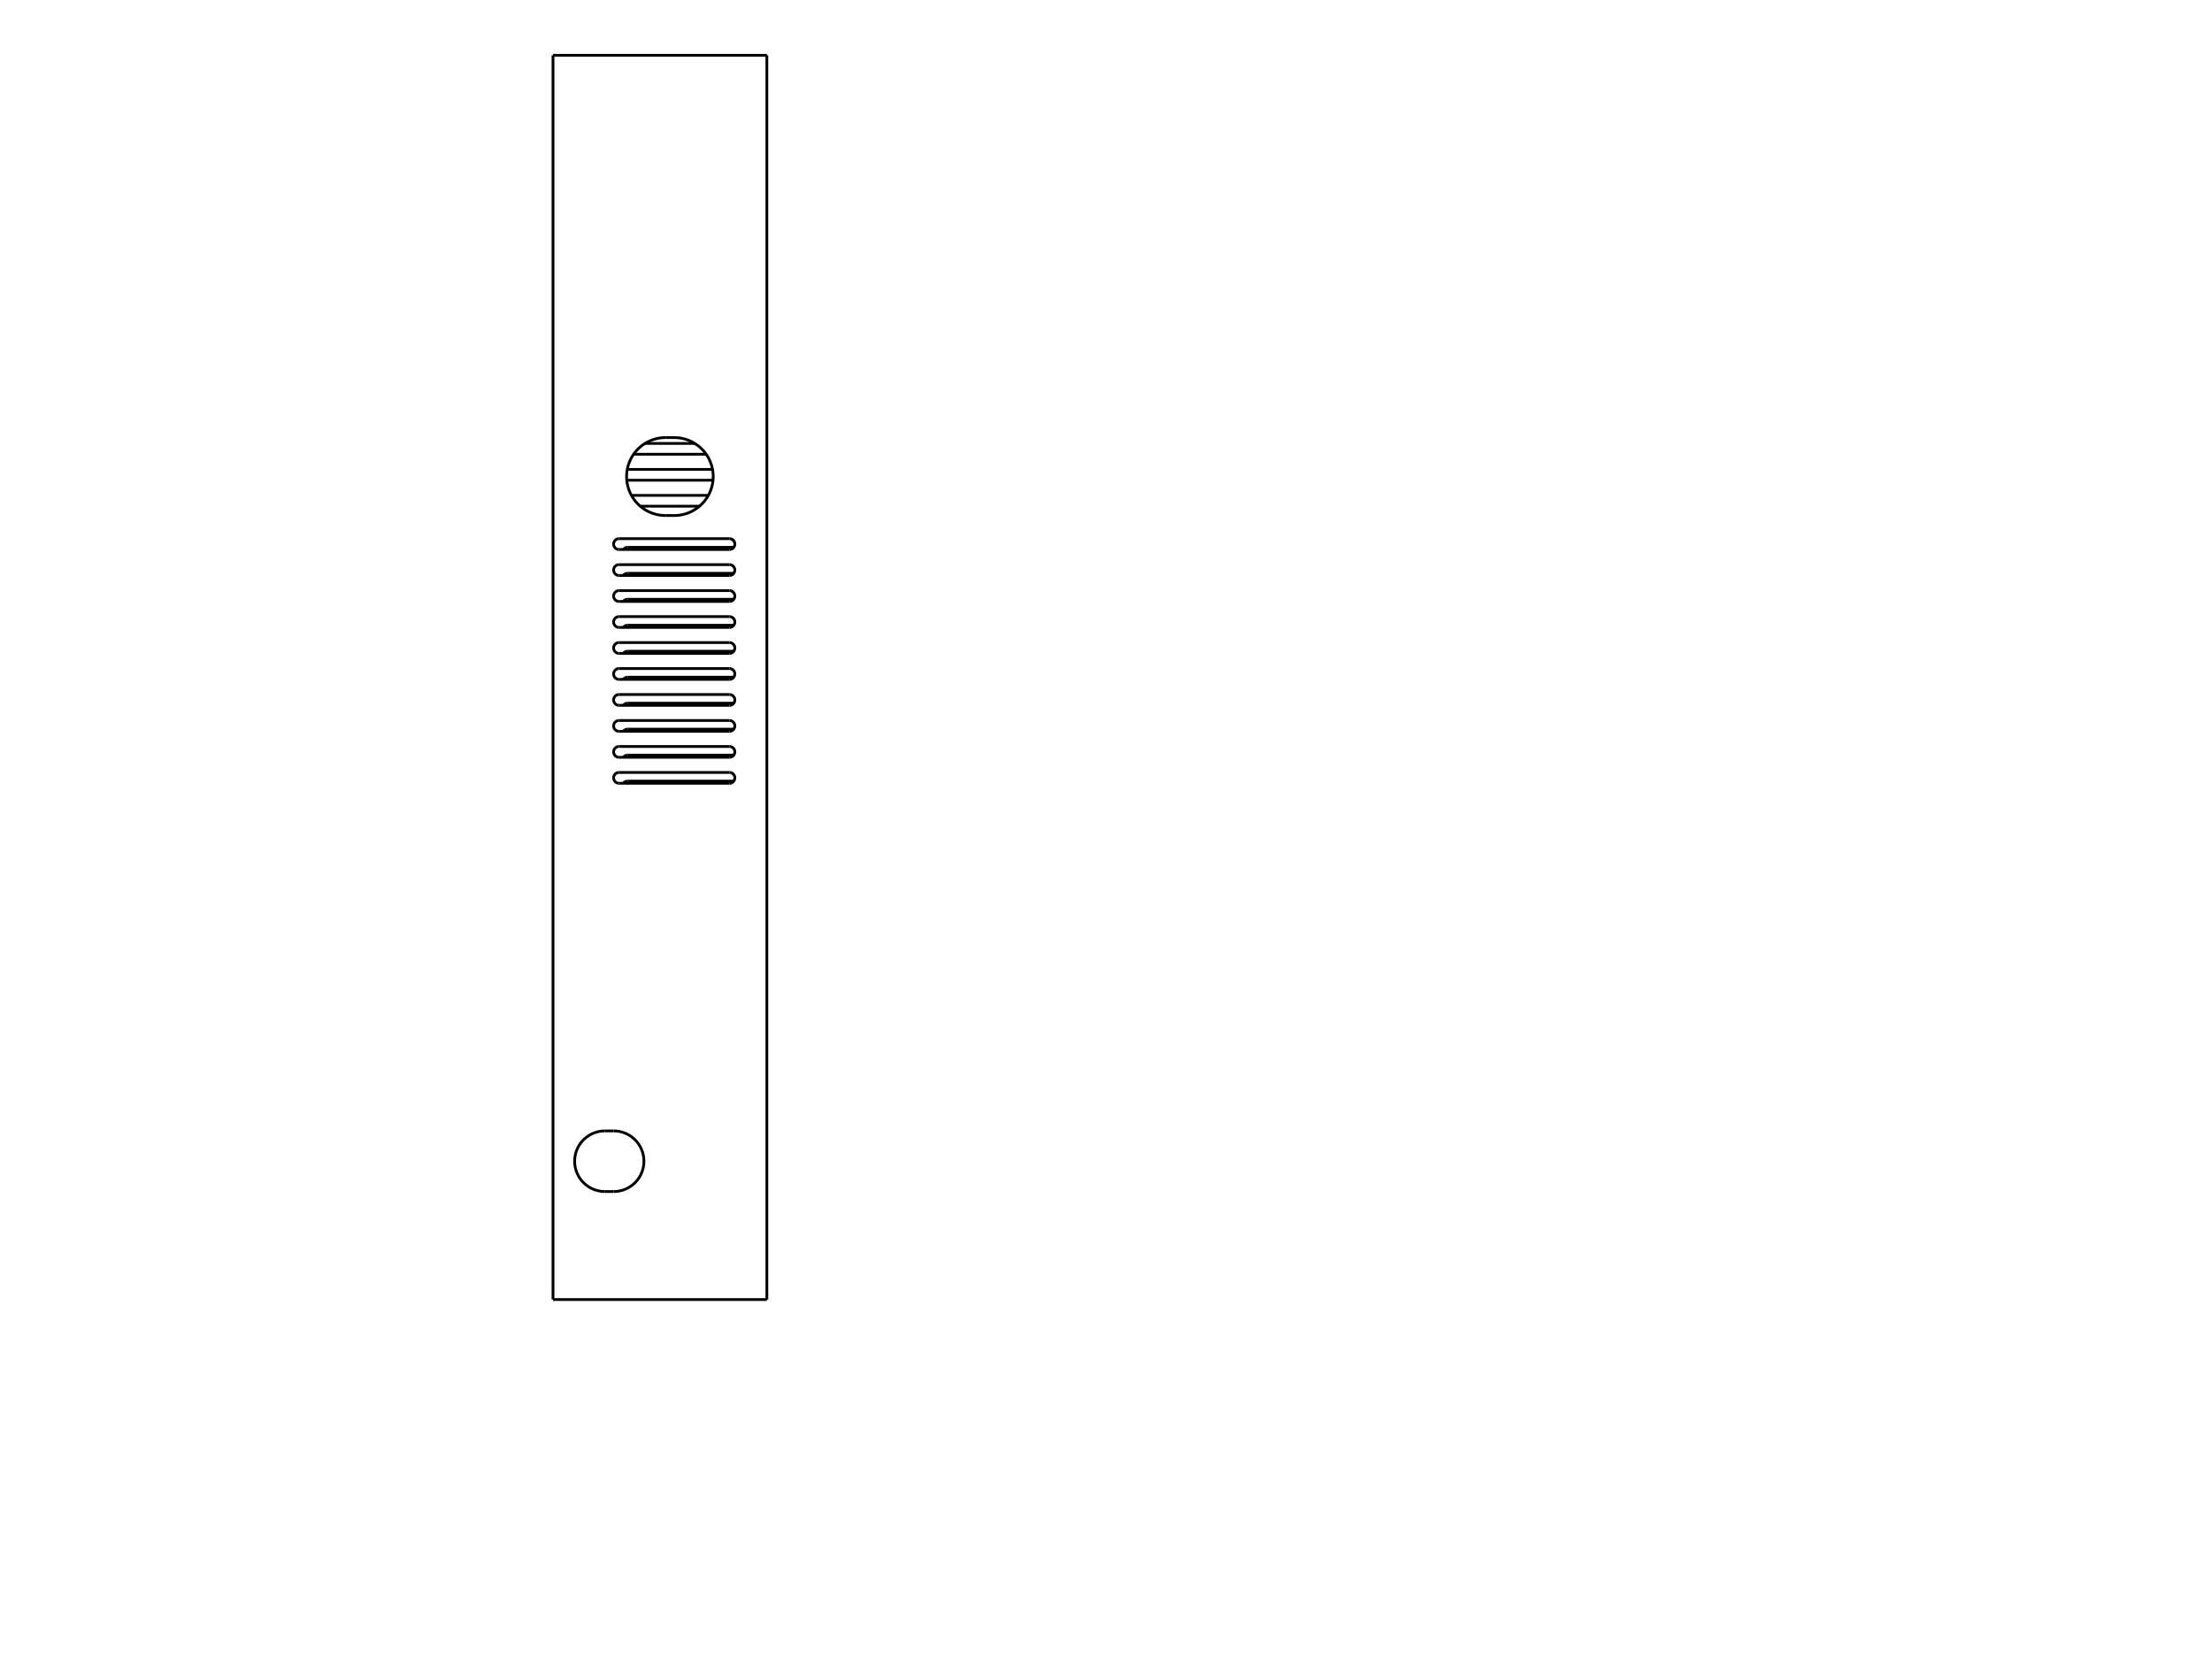
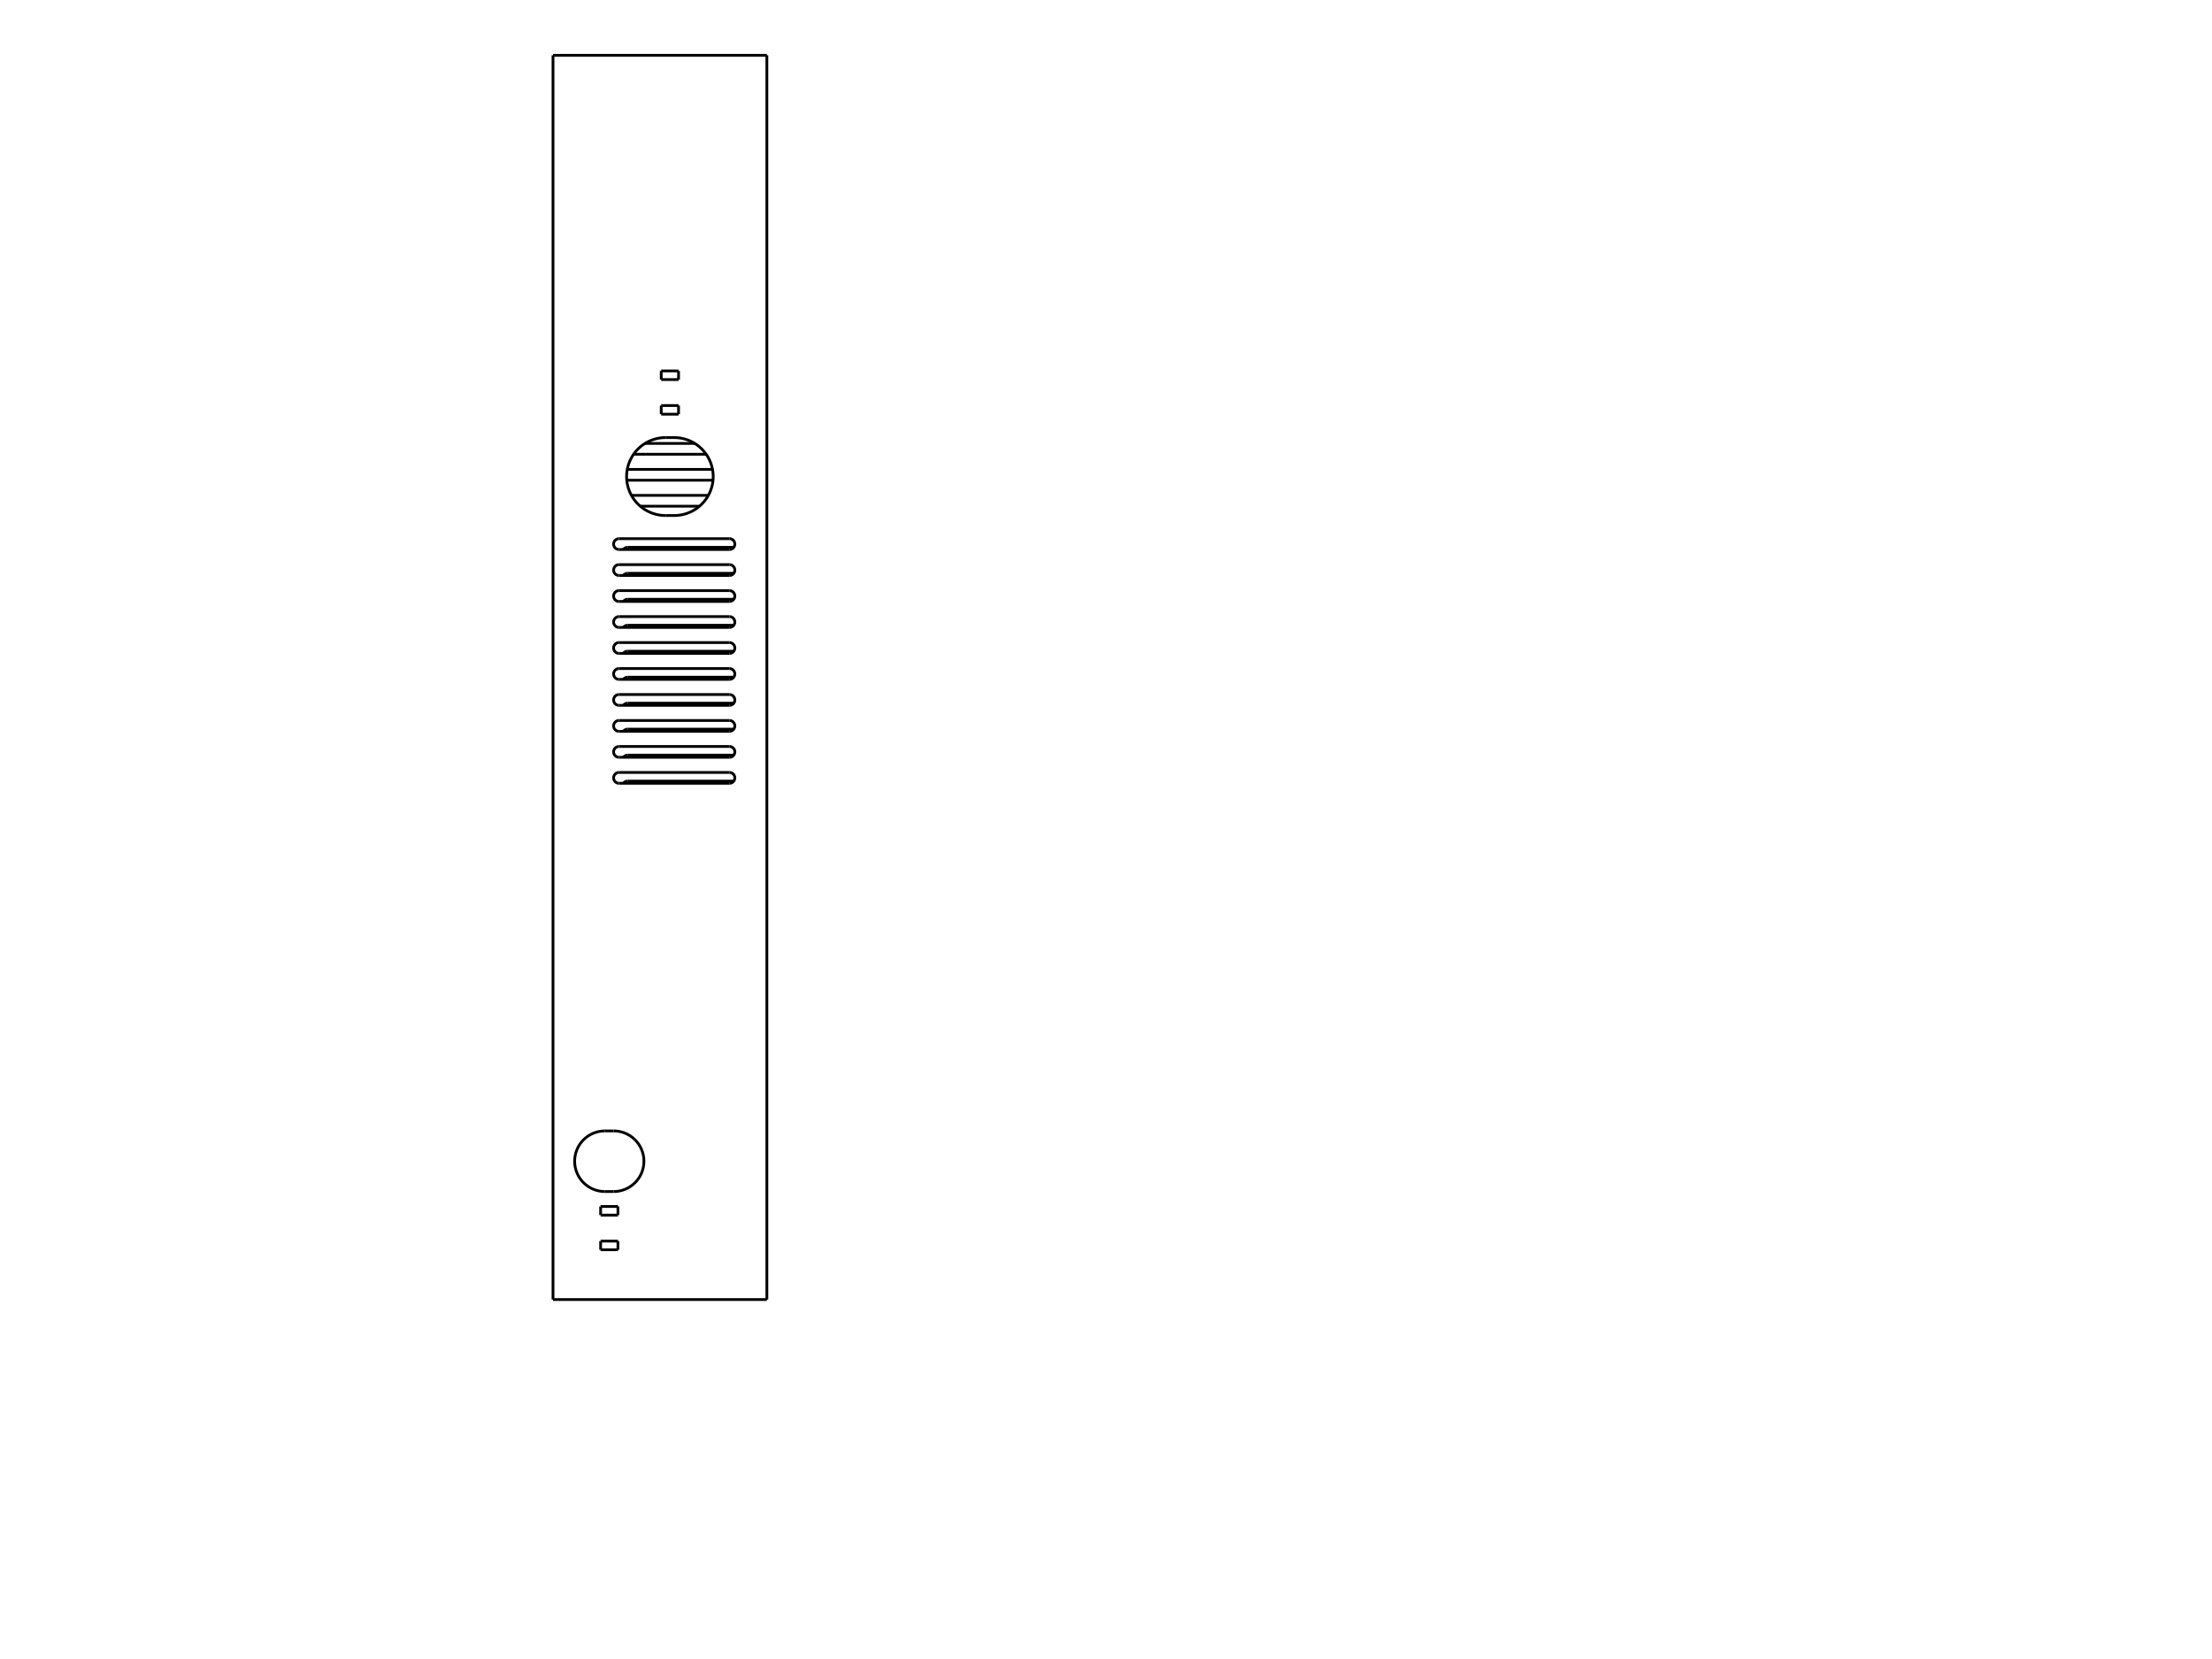
<svg xmlns="http://www.w3.org/2000/svg" width="800.0" height="600.0">
  <g transform="scale(1.565762, -1.565762)   translate(129.7333,-243.6733)" stroke-width="0.639" fill="none">
    <g stroke="rgb(160,160,160)" fill="none" stroke-dasharray="0.639,0.639">

       </g>
    <g stroke="rgb(0,0,0)" fill="none">
      <path d="M-2.0,-56.5 L47.4,-56.5 " />
      <path d="M-2.0,-56.5 L-2.0,230.9 " />
      <path d="M-2.0,230.9 L47.4,230.9 " />
      <path d="M47.4,-56.5 L47.4,230.9 " />
+       <path d="M13.0,-45.0 L13.0,-43.0 " />
+       <path d="M9.0,-43.0 L13.0,-43.0 " />
+       <path d="M9.0,-45.0 L13.0,-45.0 " />
+       <path d="M9.0,-45.0 L9.0,-43.0 " />
+       <path d="M13.0,-37.0 L13.0,-35.0 " />
+       <path d="M9.0,-35.0 L13.0,-35.0 " />
+       <path d="M9.0,-37.0 L13.0,-37.0 " />
+       <path d="M9.0,-37.0 L9.0,-35.0 " />
      <path d="M12.0,-17.55 L12.236,-17.554 L12.473,-17.566 L12.708,-17.586 L12.943,-17.614 L13.177,-17.65 L13.409,-17.693 L13.64,-17.745 L13.869,-17.804 L14.096,-17.871 L14.32,-17.946 L14.542,-18.028 L14.76,-18.117 L14.976,-18.214 L15.188,-18.318 L15.397,-18.43 L15.602,-18.548 L15.803,-18.673 L15.999,-18.805 L16.191,-18.943 L16.378,-19.088 L16.56,-19.239 L16.736,-19.396 L16.908,-19.559 L17.074,-19.727 L17.234,-19.901 L17.388,-20.081 L17.535,-20.265 L17.677,-20.455 L17.812,-20.649 L17.941,-20.847 L18.062,-21.05 L18.177,-21.257 L18.285,-21.467 L18.385,-21.681 L18.478,-21.899 L18.564,-22.119 L18.643,-22.342 L18.713,-22.568 L18.777,-22.795 L18.832,-23.025 L18.88,-23.257 L18.919,-23.49 L18.951,-23.724 L18.975,-23.96 L18.991,-24.195 L18.999,-24.432 L18.999,-24.668 L18.991,-24.905 L18.975,-25.14 L18.951,-25.376 L18.919,-25.61 L18.88,-25.843 L18.832,-26.075 L18.777,-26.305 L18.713,-26.532 L18.643,-26.758 L18.564,-26.981 L18.478,-27.201 L18.385,-27.419 L18.285,-27.633 L18.177,-27.843 L18.062,-28.05 L17.941,-28.253 L17.812,-28.451 L17.677,-28.645 L17.535,-28.835 L17.388,-29.019 L17.234,-29.199 L17.074,-29.373 L16.908,-29.541 L16.736,-29.704 L16.56,-29.861 L16.378,-30.012 L16.191,-30.157 L15.999,-30.295 L15.803,-30.427 L15.602,-30.552 L15.397,-30.67 L15.188,-30.782 L14.976,-30.886 L14.76,-30.983 L14.542,-31.072 L14.32,-31.154 L14.096,-31.229 L13.869,-31.296 L13.64,-31.355 L13.409,-31.407 L13.177,-31.45 L12.943,-31.486 L12.708,-31.514 L12.473,-31.534 L12.236,-31.546 L12,-31.55 " />
      <path d="M10.0,-17.55 L12.0,-17.55 " />
      <path d="M10.0,-31.55 L12.0,-31.55 " />
      <path d="M10.0,-17.55 L9.764,-17.554 L9.527,-17.566 L9.292,-17.586 L9.057,-17.614 L8.823,-17.65 L8.591,-17.693 L8.36,-17.745 L8.131,-17.804 L7.904,-17.871 L7.68,-17.946 L7.458,-18.028 L7.24,-18.117 L7.024,-18.214 L6.812,-18.318 L6.603,-18.43 L6.398,-18.548 L6.197,-18.673 L6.001,-18.805 L5.809,-18.943 L5.622,-19.088 L5.44,-19.239 L5.264,-19.396 L5.092,-19.559 L4.926,-19.727 L4.766,-19.901 L4.612,-20.081 L4.465,-20.265 L4.323,-20.455 L4.188,-20.649 L4.059,-20.847 L3.938,-21.05 L3.823,-21.257 L3.715,-21.467 L3.615,-21.681 L3.522,-21.899 L3.436,-22.119 L3.357,-22.342 L3.287,-22.568 L3.223,-22.795 L3.168,-23.025 L3.12,-23.257 L3.081,-23.49 L3.049,-23.724 L3.025,-23.96 L3.009,-24.195 L3.001,-24.432 L3.001,-24.668 L3.009,-24.905 L3.025,-25.14 L3.049,-25.376 L3.081,-25.61 L3.12,-25.843 L3.168,-26.075 L3.223,-26.305 L3.287,-26.532 L3.357,-26.758 L3.436,-26.981 L3.522,-27.201 L3.615,-27.419 L3.715,-27.633 L3.823,-27.843 L3.938,-28.05 L4.059,-28.253 L4.188,-28.451 L4.323,-28.645 L4.465,-28.835 L4.612,-29.019 L4.766,-29.199 L4.926,-29.373 L5.092,-29.541 L5.264,-29.704 L5.44,-29.861 L5.622,-30.012 L5.809,-30.157 L6.001,-30.295 L6.197,-30.427 L6.398,-30.552 L6.603,-30.67 L6.812,-30.782 L7.024,-30.886 L7.24,-30.983 L7.458,-31.072 L7.68,-31.154 L7.904,-31.229 L8.131,-31.296 L8.36,-31.355 L8.591,-31.407 L8.823,-31.45 L9.057,-31.486 L9.292,-31.514 L9.527,-31.534 L9.764,-31.546 L10,-31.55 " />
      <path d="M38.75,65.25 L38.848,65.246 L38.946,65.235 L39.042,65.215 L39.136,65.189 L39.228,65.155 L39.317,65.114 L39.403,65.066 L39.485,65.011 L39.562,64.951 L39.634,64.884 L39.701,64.812 L39.761,64.735 L39.816,64.653 L39.864,64.567 L39.905,64.478 L39.939,64.386 L39.965,64.292 L39.985,64.196 L39.996,64.098 L40.0,64.0 L39.996,63.902 L39.985,63.804 L39.965,63.708 L39.939,63.614 L39.905,63.522 L39.864,63.433 L39.816,63.347 L39.761,63.265 L39.701,63.188 L39.634,63.116 L39.562,63.049 L39.485,62.989 L39.403,62.934 L39.317,62.886 L39.228,62.845 L39.136,62.811 L39.042,62.785 L38.946,62.765 L38.848,62.754 L38.75,62.75 " />
      <path d="M13.25,65.25 L38.75,65.25 " />
      <path d="M13.25,65.25 L13.152,65.246 L13.054,65.235 L12.958,65.215 L12.864,65.189 L12.772,65.155 L12.683,65.114 L12.597,65.066 L12.515,65.011 L12.438,64.951 L12.366,64.884 L12.299,64.812 L12.239,64.735 L12.184,64.653 L12.136,64.567 L12.095,64.478 L12.061,64.386 L12.035,64.292 L12.015,64.196 L12.004,64.098 L12.0,64.0 L12.004,63.902 L12.015,63.804 L12.035,63.708 L12.061,63.614 L12.095,63.522 L12.136,63.433 L12.184,63.347 L12.239,63.265 L12.299,63.188 L12.366,63.116 L12.438,63.049 L12.515,62.989 L12.597,62.934 L12.683,62.886 L12.772,62.845 L12.864,62.811 L12.958,62.785 L13.054,62.765 L13.152,62.754 L13.25,62.75 " />
      <path d="M13.25,62.75 L38.75,62.75 " />
      <path d="M38.75,71.25 L38.848,71.246 L38.946,71.235 L39.042,71.215 L39.136,71.189 L39.228,71.155 L39.317,71.114 L39.403,71.066 L39.485,71.011 L39.562,70.951 L39.634,70.884 L39.701,70.812 L39.761,70.735 L39.816,70.653 L39.864,70.567 L39.905,70.478 L39.939,70.386 L39.965,70.292 L39.985,70.196 L39.996,70.098 L40.0,70.0 L39.996,69.902 L39.985,69.804 L39.965,69.708 L39.939,69.614 L39.905,69.522 L39.864,69.433 L39.816,69.347 L39.761,69.265 L39.701,69.188 L39.634,69.116 L39.562,69.049 L39.485,68.989 L39.403,68.934 L39.317,68.886 L39.228,68.845 L39.136,68.811 L39.042,68.785 L38.946,68.765 L38.848,68.754 L38.75,68.75 " />
      <path d="M13.25,71.25 L38.75,71.25 " />
      <path d="M13.25,71.25 L13.152,71.246 L13.054,71.235 L12.958,71.215 L12.864,71.189 L12.772,71.155 L12.683,71.114 L12.597,71.066 L12.515,71.011 L12.438,70.951 L12.366,70.884 L12.299,70.812 L12.239,70.735 L12.184,70.653 L12.136,70.567 L12.095,70.478 L12.061,70.386 L12.035,70.292 L12.015,70.196 L12.004,70.098 L12.0,70.0 L12.004,69.902 L12.015,69.804 L12.035,69.708 L12.061,69.614 L12.095,69.522 L12.136,69.433 L12.184,69.347 L12.239,69.265 L12.299,69.188 L12.366,69.116 L12.438,69.049 L12.515,68.989 L12.597,68.934 L12.683,68.886 L12.772,68.845 L12.864,68.811 L12.958,68.785 L13.054,68.765 L13.152,68.754 L13.25,68.75 " />
      <path d="M13.25,68.75 L38.75,68.75 " />
      <path d="M38.75,77.25 L38.848,77.246 L38.946,77.235 L39.042,77.215 L39.136,77.189 L39.228,77.155 L39.317,77.114 L39.403,77.066 L39.485,77.011 L39.562,76.951 L39.634,76.884 L39.701,76.812 L39.761,76.735 L39.816,76.653 L39.864,76.567 L39.905,76.478 L39.939,76.386 L39.965,76.292 L39.985,76.196 L39.996,76.098 L40.0,76.0 L39.996,75.902 L39.985,75.804 L39.965,75.708 L39.939,75.614 L39.905,75.522 L39.864,75.433 L39.816,75.347 L39.761,75.265 L39.701,75.188 L39.634,75.116 L39.562,75.049 L39.485,74.989 L39.403,74.934 L39.317,74.886 L39.228,74.845 L39.136,74.811 L39.042,74.785 L38.946,74.765 L38.848,74.754 L38.75,74.75 " />
      <path d="M13.25,77.25 L38.75,77.25 " />
      <path d="M13.25,77.25 L13.152,77.246 L13.054,77.235 L12.958,77.215 L12.864,77.189 L12.772,77.155 L12.683,77.114 L12.597,77.066 L12.515,77.011 L12.438,76.951 L12.366,76.884 L12.299,76.812 L12.239,76.735 L12.184,76.653 L12.136,76.567 L12.095,76.478 L12.061,76.386 L12.035,76.292 L12.015,76.196 L12.004,76.098 L12.0,76.0 L12.004,75.902 L12.015,75.804 L12.035,75.708 L12.061,75.614 L12.095,75.522 L12.136,75.433 L12.184,75.347 L12.239,75.265 L12.299,75.188 L12.366,75.116 L12.438,75.049 L12.515,74.989 L12.597,74.934 L12.683,74.886 L12.772,74.845 L12.864,74.811 L12.958,74.785 L13.054,74.765 L13.152,74.754 L13.25,74.75 " />
      <path d="M13.25,74.75 L38.75,74.75 " />
      <path d="M38.75,83.25 L38.848,83.246 L38.946,83.235 L39.042,83.215 L39.136,83.189 L39.228,83.155 L39.317,83.114 L39.403,83.066 L39.485,83.011 L39.562,82.951 L39.634,82.884 L39.701,82.812 L39.761,82.735 L39.816,82.653 L39.864,82.567 L39.905,82.478 L39.939,82.386 L39.965,82.292 L39.985,82.196 L39.996,82.098 L40.0,82.0 L39.996,81.902 L39.985,81.804 L39.965,81.708 L39.939,81.614 L39.905,81.522 L39.864,81.433 L39.816,81.347 L39.761,81.265 L39.701,81.188 L39.634,81.116 L39.562,81.049 L39.485,80.989 L39.403,80.934 L39.317,80.886 L39.228,80.845 L39.136,80.811 L39.042,80.785 L38.946,80.765 L38.848,80.754 L38.75,80.75 " />
      <path d="M13.25,83.25 L38.75,83.25 " />
      <path d="M13.25,83.25 L13.152,83.246 L13.054,83.235 L12.958,83.215 L12.864,83.189 L12.772,83.155 L12.683,83.114 L12.597,83.066 L12.515,83.011 L12.438,82.951 L12.366,82.884 L12.299,82.812 L12.239,82.735 L12.184,82.653 L12.136,82.567 L12.095,82.478 L12.061,82.386 L12.035,82.292 L12.015,82.196 L12.004,82.098 L12.0,82.0 L12.004,81.902 L12.015,81.804 L12.035,81.708 L12.061,81.614 L12.095,81.522 L12.136,81.433 L12.184,81.347 L12.239,81.265 L12.299,81.188 L12.366,81.116 L12.438,81.049 L12.515,80.989 L12.597,80.934 L12.683,80.886 L12.772,80.845 L12.864,80.811 L12.958,80.785 L13.054,80.765 L13.152,80.754 L13.25,80.75 " />
      <path d="M13.25,80.75 L38.75,80.75 " />
      <path d="M38.75,89.25 L38.848,89.246 L38.946,89.235 L39.042,89.215 L39.136,89.189 L39.228,89.155 L39.317,89.114 L39.403,89.066 L39.485,89.011 L39.562,88.951 L39.634,88.884 L39.701,88.812 L39.761,88.735 L39.816,88.653 L39.864,88.567 L39.905,88.478 L39.939,88.386 L39.965,88.292 L39.985,88.196 L39.996,88.098 L40.0,88.0 L39.996,87.902 L39.985,87.804 L39.965,87.708 L39.939,87.614 L39.905,87.522 L39.864,87.433 L39.816,87.347 L39.761,87.265 L39.701,87.188 L39.634,87.116 L39.562,87.049 L39.485,86.989 L39.403,86.934 L39.317,86.886 L39.228,86.845 L39.136,86.811 L39.042,86.785 L38.946,86.765 L38.848,86.754 L38.75,86.75 " />
      <path d="M13.25,89.25 L38.75,89.25 " />
      <path d="M13.25,89.25 L13.152,89.246 L13.054,89.235 L12.958,89.215 L12.864,89.189 L12.772,89.155 L12.683,89.114 L12.597,89.066 L12.515,89.011 L12.438,88.951 L12.366,88.884 L12.299,88.812 L12.239,88.735 L12.184,88.653 L12.136,88.567 L12.095,88.478 L12.061,88.386 L12.035,88.292 L12.015,88.196 L12.004,88.098 L12.0,88.0 L12.004,87.902 L12.015,87.804 L12.035,87.708 L12.061,87.614 L12.095,87.522 L12.136,87.433 L12.184,87.347 L12.239,87.265 L12.299,87.188 L12.366,87.116 L12.438,87.049 L12.515,86.989 L12.597,86.934 L12.683,86.886 L12.772,86.845 L12.864,86.811 L12.958,86.785 L13.054,86.765 L13.152,86.754 L13.25,86.75 " />
      <path d="M13.25,86.75 L38.75,86.75 " />
      <path d="M38.75,95.25 L38.848,95.246 L38.946,95.235 L39.042,95.215 L39.136,95.189 L39.228,95.155 L39.317,95.114 L39.403,95.066 L39.485,95.011 L39.562,94.951 L39.634,94.884 L39.701,94.812 L39.761,94.735 L39.816,94.653 L39.864,94.567 L39.905,94.478 L39.939,94.386 L39.965,94.292 L39.985,94.196 L39.996,94.098 L40.0,94.0 L39.996,93.902 L39.985,93.804 L39.965,93.708 L39.939,93.614 L39.905,93.522 L39.864,93.433 L39.816,93.347 L39.761,93.265 L39.701,93.188 L39.634,93.116 L39.562,93.049 L39.485,92.989 L39.403,92.934 L39.317,92.886 L39.228,92.845 L39.136,92.811 L39.042,92.785 L38.946,92.765 L38.848,92.754 L38.75,92.75 " />
      <path d="M13.25,95.25 L38.75,95.25 " />
      <path d="M13.25,95.25 L13.152,95.246 L13.054,95.235 L12.958,95.215 L12.864,95.189 L12.772,95.155 L12.683,95.114 L12.597,95.066 L12.515,95.011 L12.438,94.951 L12.366,94.884 L12.299,94.812 L12.239,94.735 L12.184,94.653 L12.136,94.567 L12.095,94.478 L12.061,94.386 L12.035,94.292 L12.015,94.196 L12.004,94.098 L12.0,94.0 L12.004,93.902 L12.015,93.804 L12.035,93.708 L12.061,93.614 L12.095,93.522 L12.136,93.433 L12.184,93.347 L12.239,93.265 L12.299,93.188 L12.366,93.116 L12.438,93.049 L12.515,92.989 L12.597,92.934 L12.683,92.886 L12.772,92.845 L12.864,92.811 L12.958,92.785 L13.054,92.765 L13.152,92.754 L13.25,92.75 " />
      <path d="M13.25,92.75 L38.75,92.75 " />
      <path d="M38.75,101.25 L38.848,101.246 L38.946,101.235 L39.042,101.215 L39.136,101.189 L39.228,101.155 L39.317,101.114 L39.403,101.066 L39.485,101.011 L39.562,100.951 L39.634,100.884 L39.701,100.812 L39.761,100.735 L39.816,100.653 L39.864,100.567 L39.905,100.478 L39.939,100.386 L39.965,100.292 L39.985,100.196 L39.996,100.098 L40.0,100.0 L39.996,99.902 L39.985,99.804 L39.965,99.708 L39.939,99.614 L39.905,99.522 L39.864,99.433 L39.816,99.347 L39.761,99.265 L39.701,99.188 L39.634,99.116 L39.562,99.049 L39.485,98.989 L39.403,98.934 L39.317,98.886 L39.228,98.845 L39.136,98.811 L39.042,98.785 L38.946,98.765 L38.848,98.754 L38.75,98.75 " />
      <path d="M13.25,101.25 L38.75,101.25 " />
      <path d="M13.25,101.25 L13.152,101.246 L13.054,101.235 L12.958,101.215 L12.864,101.189 L12.772,101.155 L12.683,101.114 L12.597,101.066 L12.515,101.011 L12.438,100.951 L12.366,100.884 L12.299,100.812 L12.239,100.735 L12.184,100.653 L12.136,100.567 L12.095,100.478 L12.061,100.386 L12.035,100.292 L12.015,100.196 L12.004,100.098 L12.0,100.0 L12.004,99.902 L12.015,99.804 L12.035,99.708 L12.061,99.614 L12.095,99.522 L12.136,99.433 L12.184,99.347 L12.239,99.265 L12.299,99.188 L12.366,99.116 L12.438,99.049 L12.515,98.989 L12.597,98.934 L12.683,98.886 L12.772,98.845 L12.864,98.811 L12.958,98.785 L13.054,98.765 L13.152,98.754 L13.25,98.75 " />
      <path d="M13.25,98.75 L38.75,98.75 " />
      <path d="M38.75,107.25 L38.848,107.246 L38.946,107.235 L39.042,107.215 L39.136,107.189 L39.228,107.155 L39.317,107.114 L39.403,107.066 L39.485,107.011 L39.562,106.951 L39.634,106.884 L39.701,106.812 L39.761,106.735 L39.816,106.653 L39.864,106.567 L39.905,106.478 L39.939,106.386 L39.965,106.292 L39.985,106.196 L39.996,106.098 L40.0,106.0 L39.996,105.902 L39.985,105.804 L39.965,105.708 L39.939,105.614 L39.905,105.522 L39.864,105.433 L39.816,105.347 L39.761,105.265 L39.701,105.188 L39.634,105.116 L39.562,105.049 L39.485,104.989 L39.403,104.934 L39.317,104.886 L39.228,104.845 L39.136,104.811 L39.042,104.785 L38.946,104.765 L38.848,104.754 L38.75,104.75 " />
      <path d="M13.25,107.25 L38.75,107.25 " />
      <path d="M13.25,107.25 L13.152,107.246 L13.054,107.235 L12.958,107.215 L12.864,107.189 L12.772,107.155 L12.683,107.114 L12.597,107.066 L12.515,107.011 L12.438,106.951 L12.366,106.884 L12.299,106.812 L12.239,106.735 L12.184,106.653 L12.136,106.567 L12.095,106.478 L12.061,106.386 L12.035,106.292 L12.015,106.196 L12.004,106.098 L12.0,106.0 L12.004,105.902 L12.015,105.804 L12.035,105.708 L12.061,105.614 L12.095,105.522 L12.136,105.433 L12.184,105.347 L12.239,105.265 L12.299,105.188 L12.366,105.116 L12.438,105.049 L12.515,104.989 L12.597,104.934 L12.683,104.886 L12.772,104.845 L12.864,104.811 L12.958,104.785 L13.054,104.765 L13.152,104.754 L13.25,104.75 " />
      <path d="M13.25,104.75 L38.75,104.75 " />
      <path d="M38.75,113.25 L38.848,113.246 L38.946,113.235 L39.042,113.215 L39.136,113.189 L39.228,113.155 L39.317,113.114 L39.403,113.066 L39.485,113.011 L39.562,112.951 L39.634,112.884 L39.701,112.812 L39.761,112.735 L39.816,112.653 L39.864,112.567 L39.905,112.478 L39.939,112.386 L39.965,112.292 L39.985,112.196 L39.996,112.098 L40.0,112.0 L39.996,111.902 L39.985,111.804 L39.965,111.708 L39.939,111.614 L39.905,111.522 L39.864,111.433 L39.816,111.347 L39.761,111.265 L39.701,111.188 L39.634,111.116 L39.562,111.049 L39.485,110.989 L39.403,110.934 L39.317,110.886 L39.228,110.845 L39.136,110.811 L39.042,110.785 L38.946,110.765 L38.848,110.754 L38.75,110.75 " />
      <path d="M13.25,113.25 L38.75,113.25 " />
      <path d="M13.25,113.25 L13.152,113.246 L13.054,113.235 L12.958,113.215 L12.864,113.189 L12.772,113.155 L12.683,113.114 L12.597,113.066 L12.515,113.011 L12.438,112.951 L12.366,112.884 L12.299,112.812 L12.239,112.735 L12.184,112.653 L12.136,112.567 L12.095,112.478 L12.061,112.386 L12.035,112.292 L12.015,112.196 L12.004,112.098 L12.0,112.0 L12.004,111.902 L12.015,111.804 L12.035,111.708 L12.061,111.614 L12.095,111.522 L12.136,111.433 L12.184,111.347 L12.239,111.265 L12.299,111.188 L12.366,111.116 L12.438,111.049 L12.515,110.989 L12.597,110.934 L12.683,110.886 L12.772,110.845 L12.864,110.811 L12.958,110.785 L13.054,110.765 L13.152,110.754 L13.25,110.75 " />
      <path d="M13.25,110.75 L38.75,110.75 " />
      <path d="M38.75,119.25 L38.848,119.246 L38.946,119.235 L39.042,119.215 L39.136,119.189 L39.228,119.155 L39.317,119.114 L39.403,119.066 L39.485,119.011 L39.562,118.951 L39.634,118.884 L39.701,118.812 L39.761,118.735 L39.816,118.653 L39.864,118.567 L39.905,118.478 L39.939,118.386 L39.965,118.292 L39.985,118.196 L39.996,118.098 L40.0,118.0 L39.996,117.902 L39.985,117.804 L39.965,117.708 L39.939,117.614 L39.905,117.522 L39.864,117.433 L39.816,117.347 L39.761,117.265 L39.701,117.188 L39.634,117.116 L39.562,117.049 L39.485,116.989 L39.403,116.934 L39.317,116.886 L39.228,116.845 L39.136,116.811 L39.042,116.785 L38.946,116.765 L38.848,116.754 L38.75,116.75 " />
      <path d="M13.25,119.25 L38.75,119.25 " />
      <path d="M13.25,119.25 L13.152,119.246 L13.054,119.235 L12.958,119.215 L12.864,119.189 L12.772,119.155 L12.683,119.114 L12.597,119.066 L12.515,119.011 L12.438,118.951 L12.366,118.884 L12.299,118.812 L12.239,118.735 L12.184,118.653 L12.136,118.567 L12.095,118.478 L12.061,118.386 L12.035,118.292 L12.015,118.196 L12.004,118.098 L12.0,118.0 L12.004,117.902 L12.015,117.804 L12.035,117.708 L12.061,117.614 L12.095,117.522 L12.136,117.433 L12.184,117.347 L12.239,117.265 L12.299,117.188 L12.366,117.116 L12.438,117.049 L12.515,116.989 L12.597,116.934 L12.683,116.886 L12.772,116.845 L12.864,116.811 L12.958,116.785 L13.054,116.765 L13.152,116.754 L13.25,116.75 " />
      <path d="M13.25,116.75 L38.75,116.75 " />
      <path d="M26.0,142.6 L26.267,142.596 L26.533,142.584 L26.799,142.564 L27.064,142.537 L27.329,142.501 L27.592,142.458 L27.854,142.407 L28.114,142.348 L28.372,142.282 L28.629,142.208 L28.882,142.126 L29.134,142.037 L29.382,141.94 L29.628,141.836 L29.871,141.725 L30.11,141.607 L30.345,141.482 L30.577,141.349 L30.804,141.21 L31.028,141.065 L31.247,140.912 L31.461,140.754 L31.671,140.589 L31.875,140.418 L32.075,140.24 L32.269,140.058 L32.458,139.869 L32.64,139.675 L32.818,139.475 L32.989,139.271 L33.154,139.061 L33.312,138.847 L33.465,138.628 L33.61,138.404 L33.749,138.177 L33.882,137.945 L34.007,137.71 L34.125,137.471 L34.236,137.228 L34.34,136.982 L34.437,136.734 L34.526,136.482 L34.608,136.229 L34.682,135.972 L34.748,135.714 L34.807,135.454 L34.858,135.192 L34.901,134.929 L34.937,134.664 L34.964,134.399 L34.984,134.133 L34.996,133.867 L35.0,133.6 L34.996,133.333 L34.984,133.067 L34.964,132.801 L34.937,132.536 L34.901,132.271 L34.858,132.008 L34.807,131.746 L34.748,131.486 L34.682,131.228 L34.608,130.971 L34.526,130.718 L34.437,130.466 L34.34,130.218 L34.236,129.972 L34.125,129.729 L34.007,129.49 L33.882,129.255 L33.749,129.023 L33.61,128.796 L33.465,128.572 L33.312,128.353 L33.154,128.139 L32.989,127.929 L32.818,127.725 L32.64,127.525 L32.458,127.331 L32.269,127.142 L32.075,126.96 L31.875,126.782 L31.671,126.611 L31.461,126.446 L31.247,126.288 L31.028,126.135 L30.804,125.99 L30.577,125.851 L30.345,125.718 L30.11,125.593 L29.871,125.475 L29.628,125.364 L29.382,125.26 L29.134,125.163 L28.882,125.074 L28.629,124.992 L28.372,124.918 L28.114,124.852 L27.854,124.793 L27.592,124.742 L27.329,124.699 L27.064,124.663 L26.799,124.636 L26.533,124.616 L26.267,124.604 L26,124.6 " />
      <path d="M24.0,142.6 L26.0,142.6 " />
      <path d="M24.0,124.6 L26.0,124.6 " />
      <path d="M24.0,142.6 L23.733,142.596 L23.467,142.584 L23.201,142.564 L22.936,142.537 L22.671,142.501 L22.408,142.458 L22.146,142.407 L21.886,142.348 L21.628,142.282 L21.371,142.208 L21.118,142.126 L20.866,142.037 L20.618,141.94 L20.372,141.836 L20.129,141.725 L19.89,141.607 L19.655,141.482 L19.423,141.349 L19.196,141.21 L18.972,141.065 L18.753,140.912 L18.539,140.754 L18.329,140.589 L18.125,140.418 L17.925,140.24 L17.731,140.058 L17.542,139.869 L17.36,139.675 L17.182,139.475 L17.011,139.271 L16.846,139.061 L16.688,138.847 L16.535,138.628 L16.39,138.404 L16.251,138.177 L16.118,137.945 L15.993,137.71 L15.875,137.471 L15.764,137.228 L15.66,136.982 L15.563,136.734 L15.474,136.482 L15.392,136.229 L15.318,135.972 L15.252,135.714 L15.193,135.454 L15.142,135.192 L15.099,134.929 L15.063,134.664 L15.036,134.399 L15.016,134.133 L15.004,133.867 L15.0,133.6 L15.004,133.333 L15.016,133.067 L15.036,132.801 L15.063,132.536 L15.099,132.271 L15.142,132.008 L15.193,131.746 L15.252,131.486 L15.318,131.228 L15.392,130.971 L15.474,130.718 L15.563,130.466 L15.66,130.218 L15.764,129.972 L15.875,129.729 L15.993,129.49 L16.118,129.255 L16.251,129.023 L16.39,128.796 L16.535,128.572 L16.688,128.353 L16.846,128.139 L17.011,127.929 L17.182,127.725 L17.36,127.525 L17.542,127.331 L17.731,127.142 L17.925,126.96 L18.125,126.782 L18.329,126.611 L18.539,126.446 L18.753,126.288 L18.972,126.135 L19.196,125.99 L19.423,125.851 L19.655,125.718 L19.89,125.593 L20.129,125.475 L20.372,125.364 L20.618,125.26 L20.866,125.163 L21.118,125.074 L21.371,124.992 L21.628,124.918 L21.886,124.852 L22.146,124.793 L22.408,124.742 L22.671,124.699 L22.936,124.663 L23.201,124.636 L23.467,124.616 L23.733,124.604 L24,124.6 " />
+       <path d="M27.0,148.0 L27.0,150.0 " />
+       <path d="M23.0,150.0 L27.0,150.0 " />
+       <path d="M23.0,148.0 L27.0,148.0 " />
+       <path d="M23.0,148.0 L23.0,150.0 " />
+       <path d="M27.0,156.0 L27.0,158.0 " />
+       <path d="M23.0,158.0 L27.0,158.0 " />
+       <path d="M23.0,156.0 L27.0,156.0 " />
+       <path d="M23.0,156.0 L23.0,158.0 " />
      <path d="M15.25,63.25 L39.75,63.25 " />
      <path d="M15.25,63.25 L15.154,63.246 L15.058,63.235 L14.963,63.217 L14.87,63.191 L14.779,63.158 L14.691,63.118 L14.606,63.072 L14.526,63.019 L14.449,62.96 L14.377,62.895 L14.311,62.825 L14.25,62.75 " />
      <path d="M15.25,69.25 L39.75,69.25 " />
      <path d="M15.25,69.25 L15.154,69.246 L15.058,69.235 L14.963,69.217 L14.87,69.191 L14.779,69.158 L14.691,69.118 L14.606,69.072 L14.526,69.019 L14.449,68.96 L14.377,68.895 L14.311,68.825 L14.25,68.75 " />
      <path d="M15.25,75.25 L39.75,75.25 " />
      <path d="M15.25,75.25 L15.154,75.246 L15.058,75.235 L14.963,75.217 L14.87,75.191 L14.779,75.158 L14.691,75.118 L14.606,75.072 L14.526,75.019 L14.449,74.96 L14.377,74.895 L14.311,74.825 L14.25,74.75 " />
      <path d="M15.25,81.25 L39.75,81.25 " />
      <path d="M15.25,81.25 L15.154,81.246 L15.058,81.235 L14.963,81.217 L14.87,81.191 L14.779,81.158 L14.691,81.118 L14.606,81.072 L14.526,81.019 L14.449,80.96 L14.377,80.895 L14.311,80.825 L14.25,80.75 " />
      <path d="M15.25,87.25 L39.75,87.25 " />
      <path d="M15.25,87.25 L15.154,87.246 L15.058,87.235 L14.963,87.217 L14.87,87.191 L14.779,87.158 L14.691,87.118 L14.606,87.072 L14.526,87.019 L14.449,86.96 L14.377,86.895 L14.311,86.825 L14.25,86.75 " />
      <path d="M15.25,93.25 L39.75,93.25 " />
      <path d="M15.25,93.25 L15.154,93.246 L15.058,93.235 L14.963,93.217 L14.87,93.191 L14.779,93.158 L14.691,93.118 L14.606,93.072 L14.526,93.019 L14.449,92.96 L14.377,92.895 L14.311,92.825 L14.25,92.75 " />
      <path d="M15.25,99.25 L39.75,99.25 " />
      <path d="M15.25,99.25 L15.154,99.246 L15.058,99.235 L14.963,99.217 L14.87,99.191 L14.779,99.158 L14.691,99.118 L14.606,99.072 L14.526,99.019 L14.449,98.96 L14.377,98.895 L14.311,98.825 L14.25,98.75 " />
      <path d="M15.25,105.25 L39.75,105.25 " />
      <path d="M15.25,105.25 L15.154,105.246 L15.058,105.235 L14.963,105.217 L14.87,105.191 L14.779,105.158 L14.691,105.118 L14.606,105.072 L14.526,105.019 L14.449,104.96 L14.377,104.895 L14.311,104.825 L14.25,104.75 " />
      <path d="M15.25,111.25 L39.75,111.25 " />
      <path d="M15.25,111.25 L15.154,111.246 L15.058,111.235 L14.963,111.217 L14.87,111.191 L14.779,111.158 L14.691,111.118 L14.606,111.072 L14.526,111.019 L14.449,110.96 L14.377,110.895 L14.311,110.825 L14.25,110.75 " />
      <path d="M15.25,117.25 L39.75,117.25 " />
      <path d="M15.25,117.25 L15.154,117.246 L15.058,117.235 L14.963,117.217 L14.87,117.191 L14.779,117.158 L14.691,117.118 L14.606,117.072 L14.526,117.019 L14.449,116.96 L14.377,116.895 L14.311,116.825 L14.25,116.75 " />
      <path d="M16.121,129.25 L33.879,129.25 " />
      <path d="M18.162,126.75 L31.838,126.75 " />
      <path d="M15.25,135.25 L34.847,135.25 " />
      <path d="M15.25,135.25 L15.152,135.246 " />
      <path d="M15.039,132.768 L15.109,132.758 L15.179,132.752 L15.25,132.75 " />
      <path d="M15.25,132.75 L34.96,132.75 " />
      <path d="M19.259,141.25 L30.741,141.25 " />
      <path d="M16.619,138.75 L33.381,138.75 " />
    </g>
  </g>
</svg>
